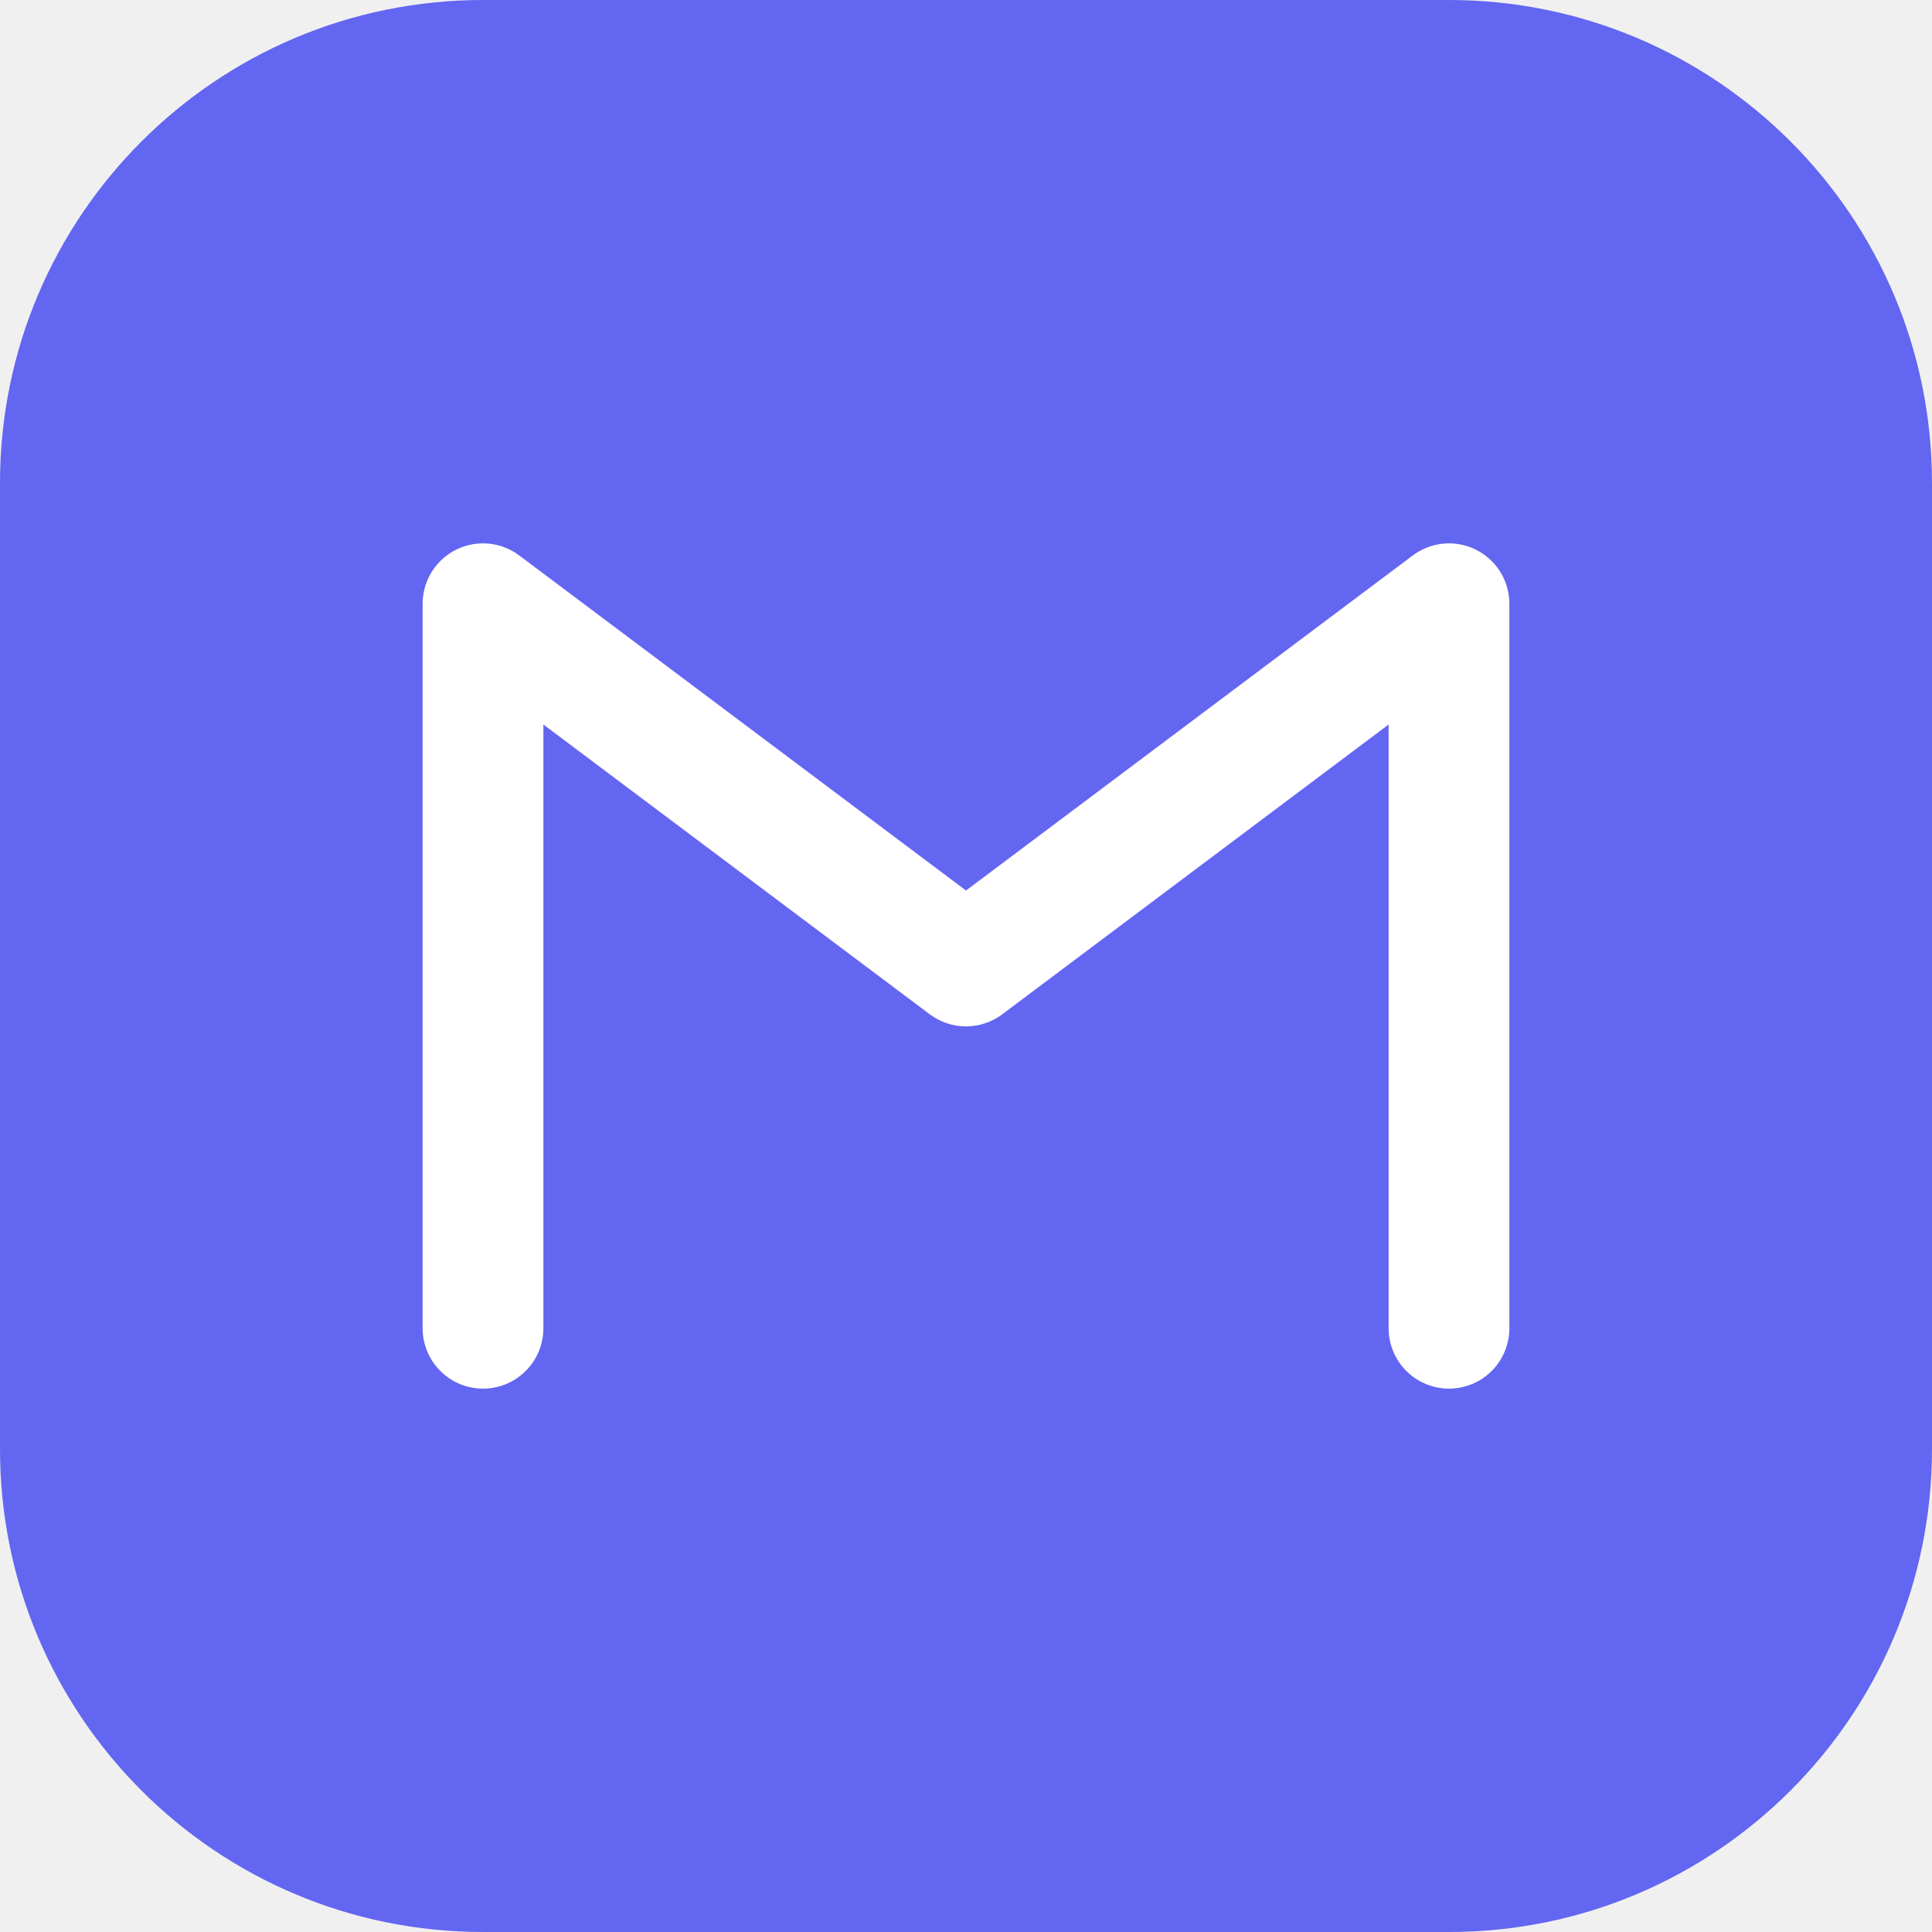
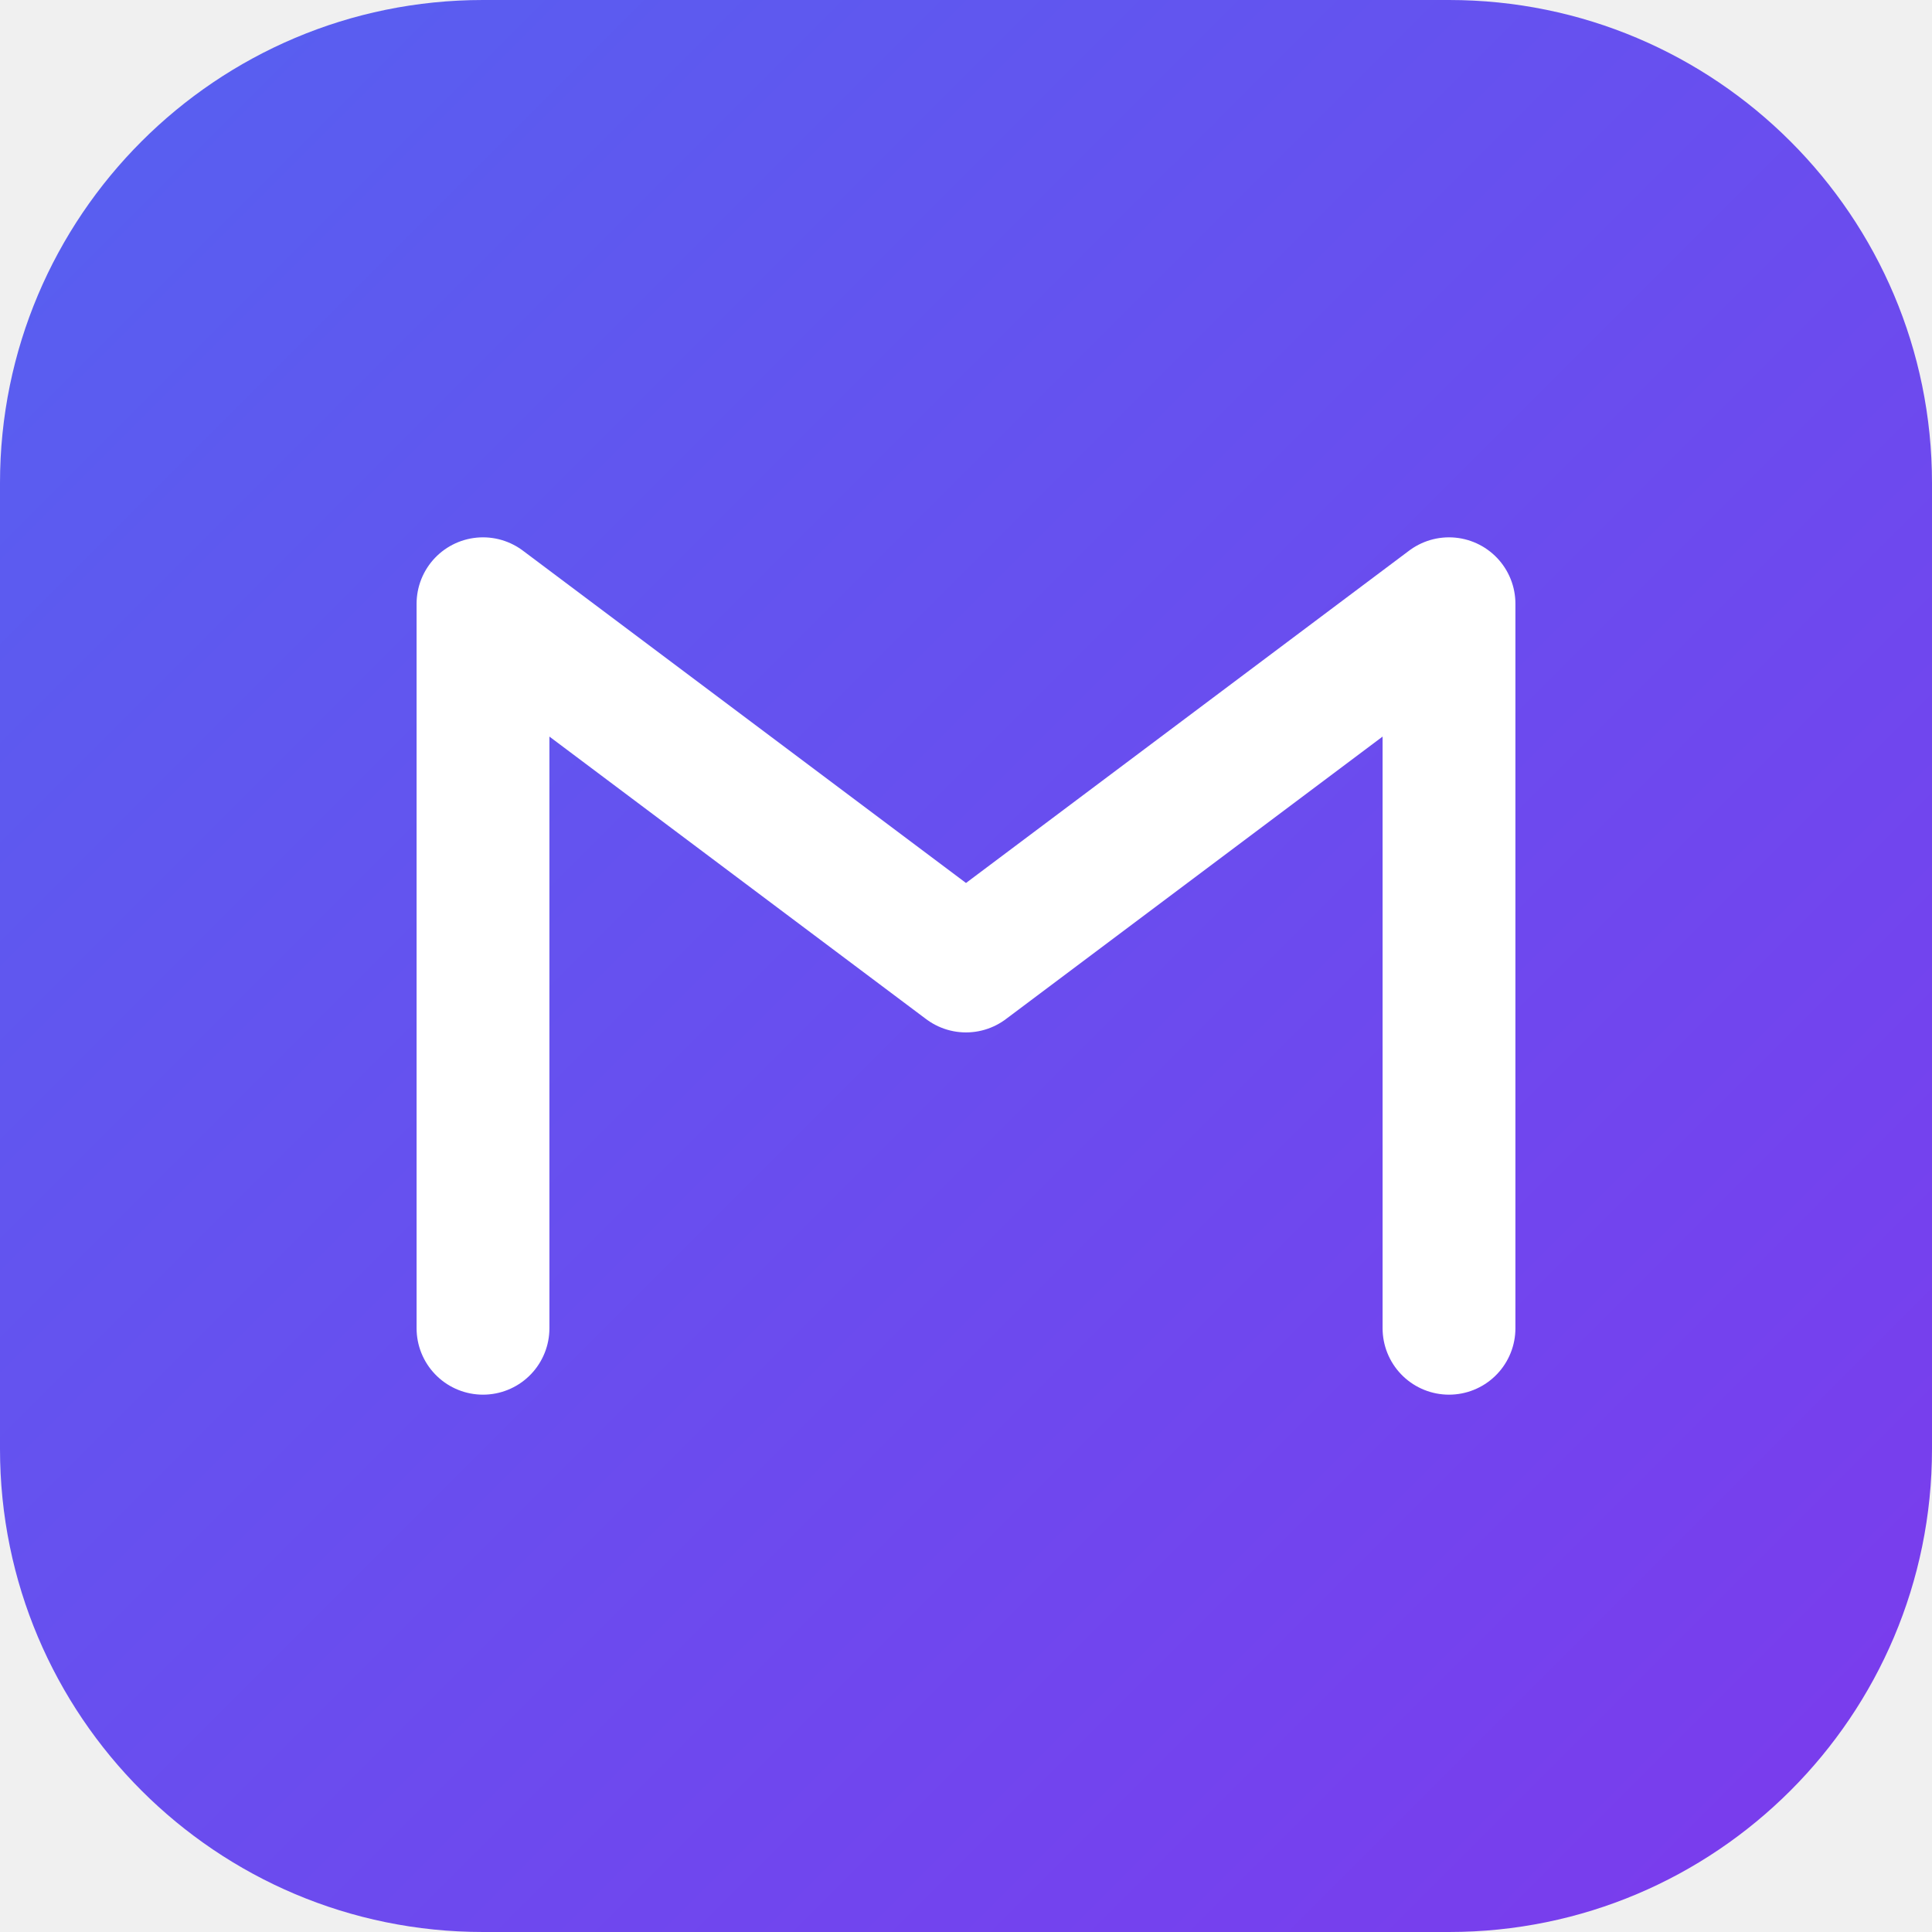
<svg xmlns="http://www.w3.org/2000/svg" viewBox="0 0 32 32" fill="none">
-   <rect width="32" height="32" rx="8" fill="#6366f1" />
-   <path d="M8 22V10l8 6 8-6v12" stroke="white" stroke-width="2" stroke-linecap="round" stroke-linejoin="round" />
+   <defs>
+     <linearGradient id="g" x1="0" y1="0" x2="32" y2="32" gradientUnits="userSpaceOnUse">
+       <stop stop-color="#5661F0" />
+       <stop offset="1" stop-color="#7C3AED" />
+     </linearGradient>
+   </defs>
+   <rect width="32" height="32" rx="8" fill="url(#g)" />
+   <path d="M8 22V10l8 6 8-6v12" stroke="white" stroke-width="2.2" stroke-linecap="round" stroke-linejoin="round" />
</svg>
